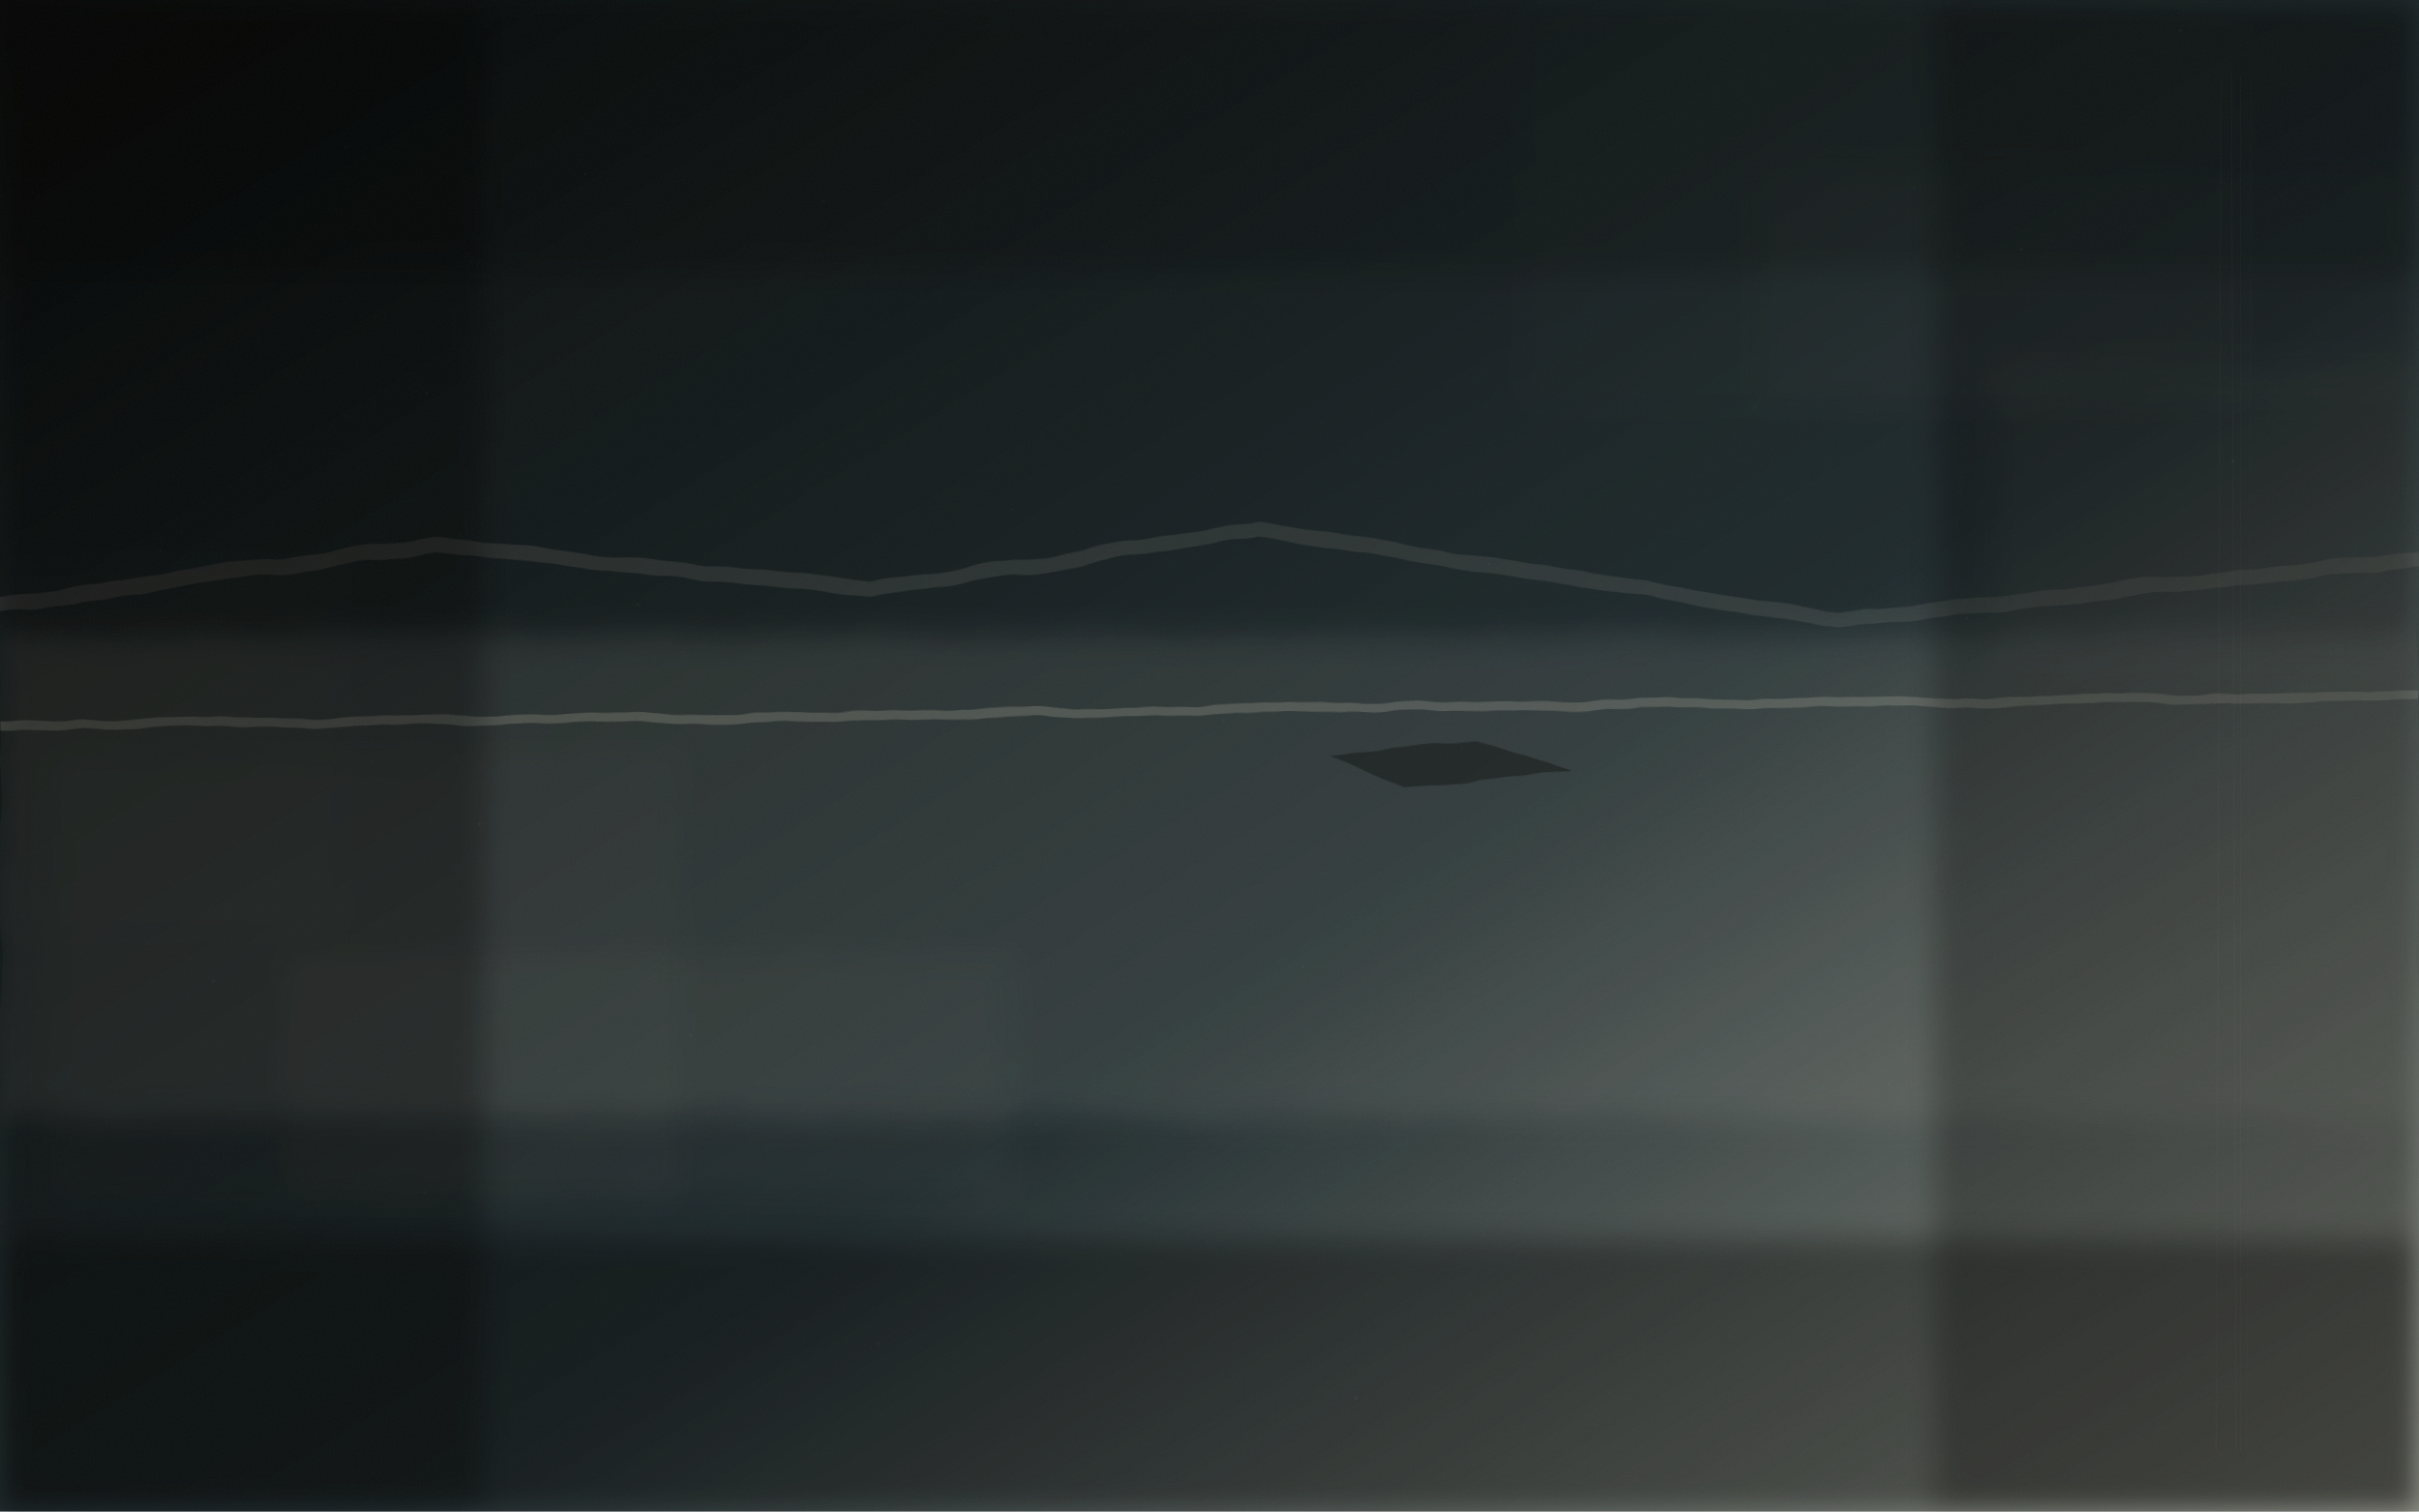
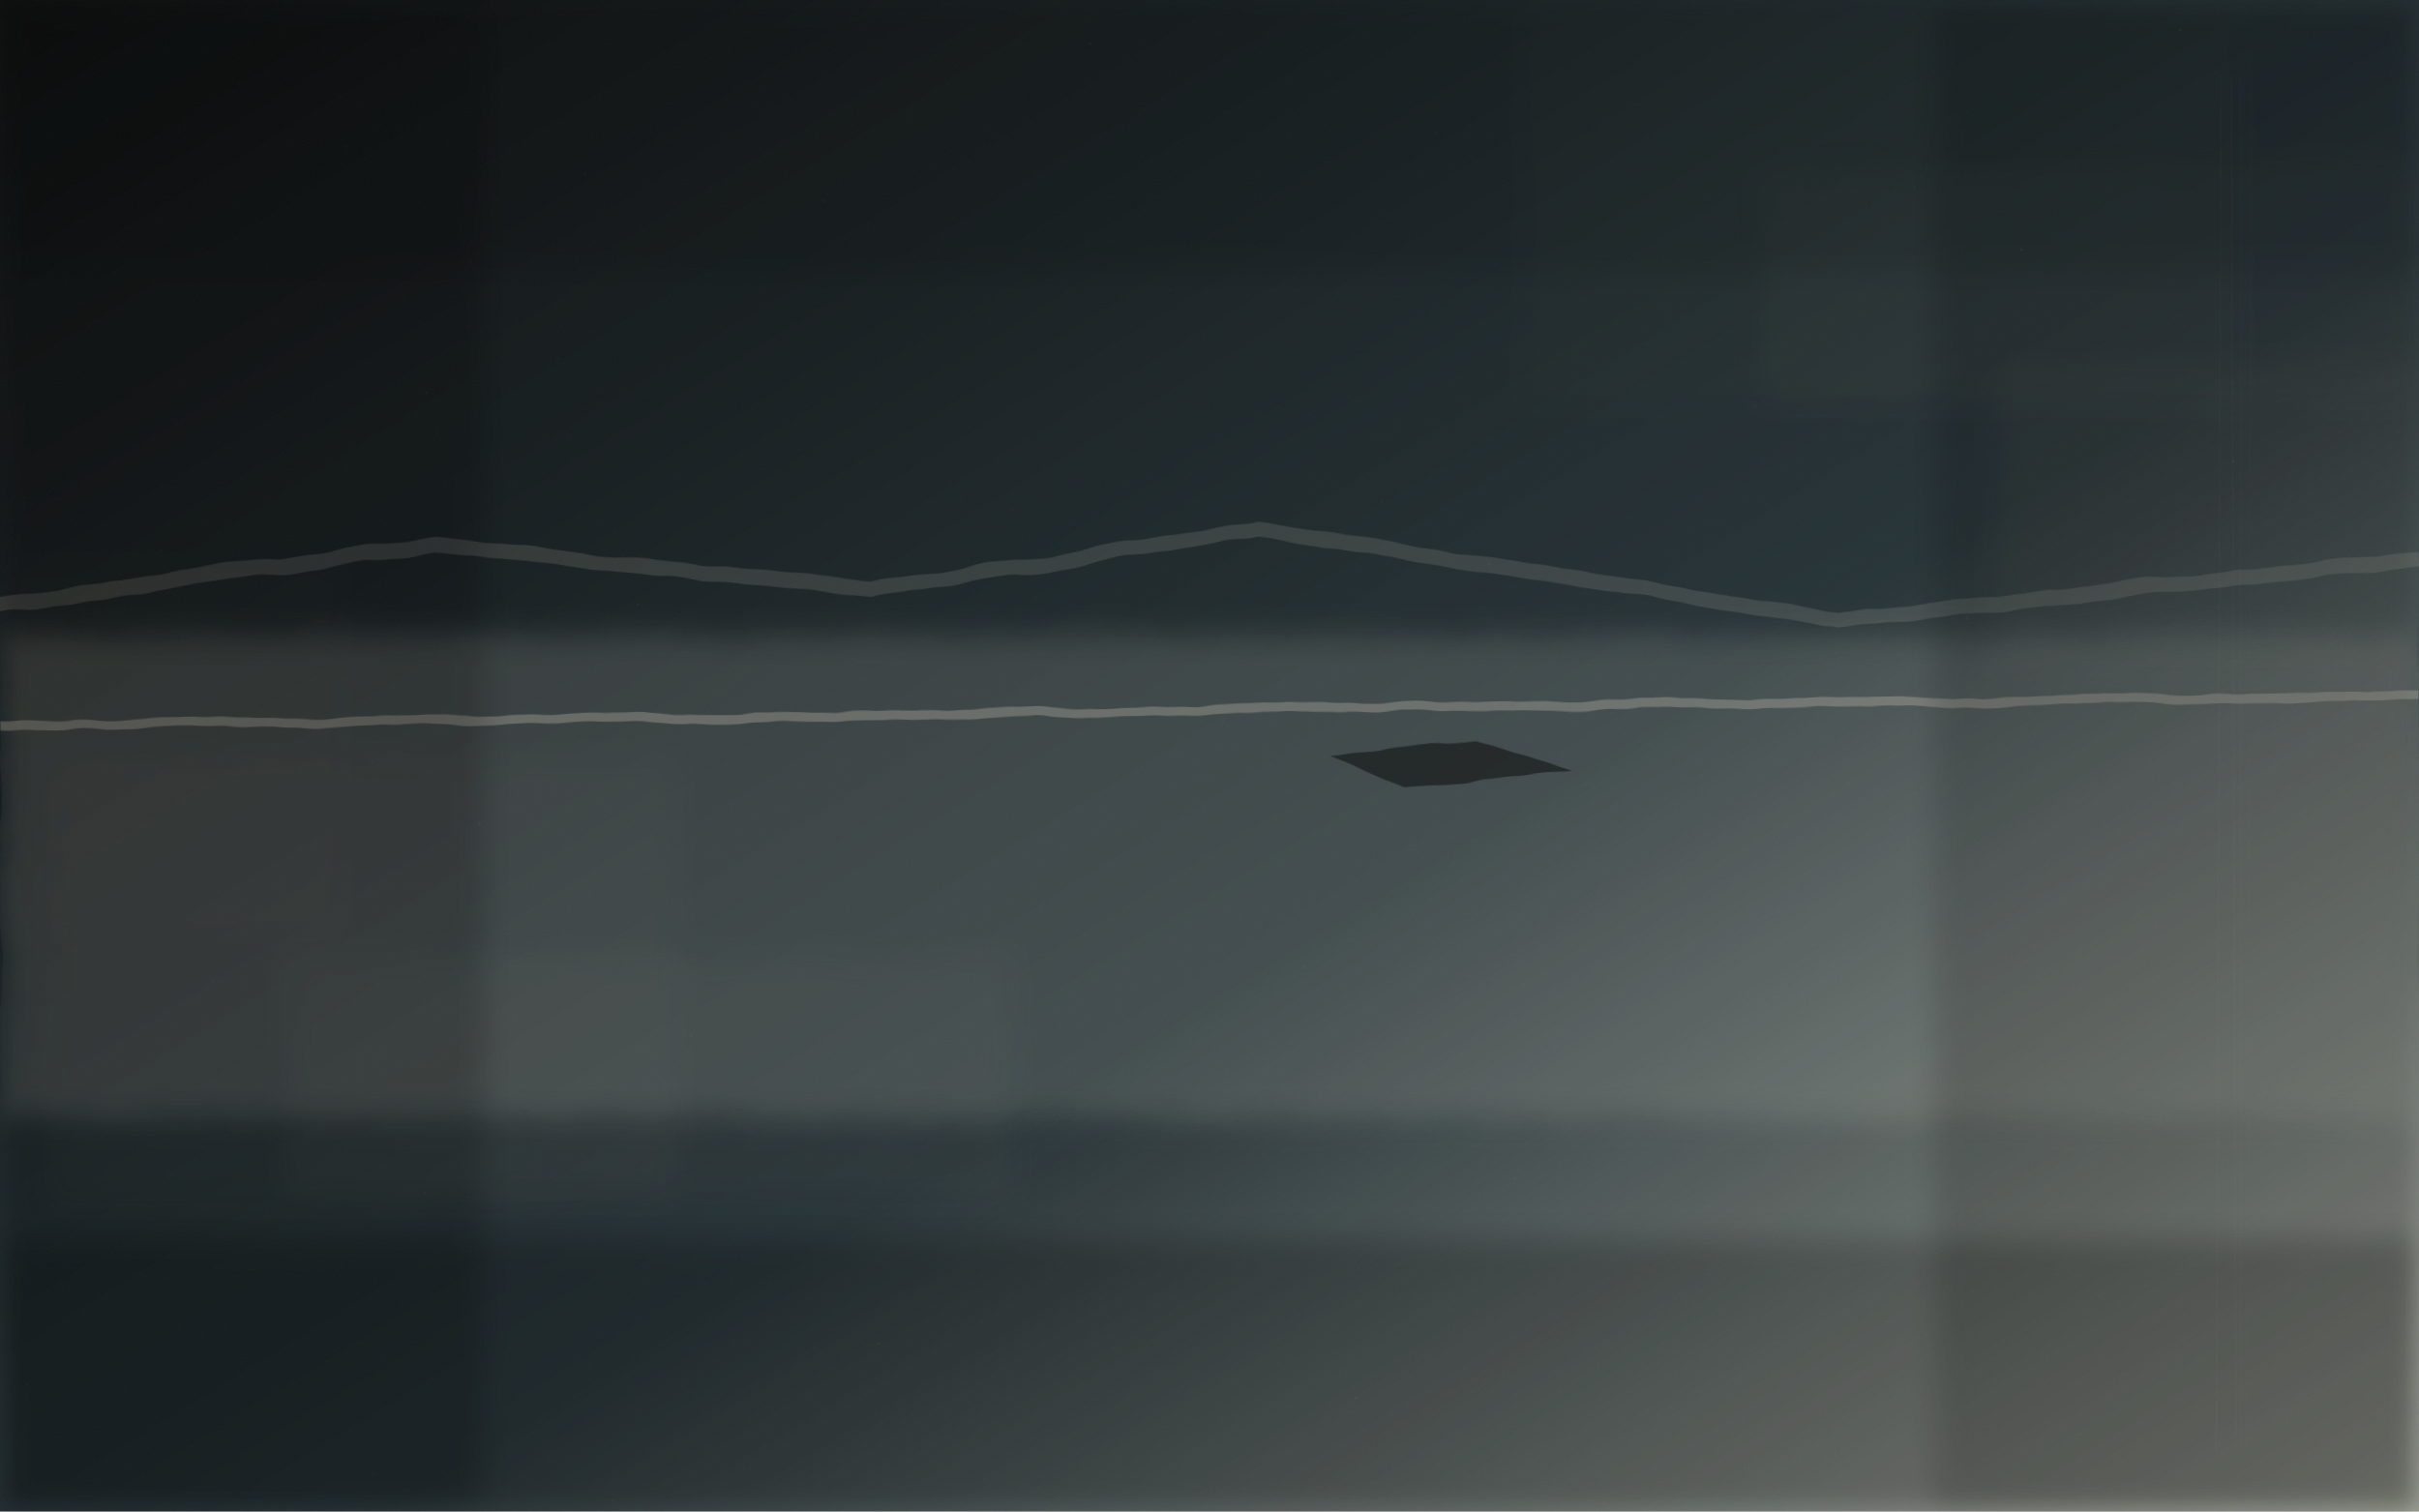
<svg xmlns="http://www.w3.org/2000/svg" viewBox="0 0 1600 1000" width="1600" height="1000" role="img" aria-label="lake-horizon">
  <defs>
    <linearGradient id="paper" x1="0" y1="0" x2="1" y2="1">
      <stop offset="0" stop-color="#07090a" />
      <stop offset="0.58" stop-color="#26343a" />
      <stop offset="1" stop-color="#a7aaa0" />
    </linearGradient>
    <filter id="soft">
      <feGaussianBlur stdDeviation="9.6" />
    </filter>
    <filter id="grain">
      <feTurbulence type="fractalNoise" baseFrequency="0.82" numOctaves="4" seed="103" />
      <feColorMatrix type="saturate" values="0" />
      <feComponentTransfer>
        <feFuncA type="table" tableValues="0 0.12" />
      </feComponentTransfer>
    </filter>
    <filter id="tonalDisplace">
      <feTurbulence type="fractalNoise" baseFrequency="0.018" numOctaves="3" seed="122" result="noise" />
      <feDisplacementMap in="SourceGraphic" in2="noise" scale="6.4" />
    </filter>
  </defs>
  <rect width="1600" height="1000" fill="url(#paper)" />
-   <rect width="1600" height="1000" fill="#060504" opacity="0.12" />
+   <rect width="1600" height="1000" fill="#060504" opacity="0.055" />
+   <rect width="1600" height="1000" fill="#e6d1ad" opacity="0.028" />
  <g filter="url(#tonalDisplace)">
    <rect x="1005" y="-23" width="480" height="295" fill="#f4dfb8" opacity="0.01" filter="url(#soft)" />
    <rect x="1162" y="108" width="544" height="160" fill="#f4dfb8" opacity="0.02" filter="url(#soft)" />
    <rect x="1319" y="239" width="288" height="205" fill="#f4dfb8" opacity="0.03" filter="url(#soft)" />
    <rect x="-124" y="370" width="352" height="250" fill="#f4dfb8" opacity="0.01" filter="url(#soft)" />
    <rect x="33" y="501" width="416" height="295" fill="#f4dfb8" opacity="0.02" filter="url(#soft)" />
    <rect x="190" y="632" width="480" height="160" fill="#f4dfb8" opacity="0.03" filter="url(#soft)" />
-     <rect x="0" y="420" width="1600" height="320" fill="#c7c8bb" opacity="0.13" filter="url(#soft)" />
-     <line x1="0" y1="480" x2="1600" y2="460" stroke="#e8dfcc" stroke-width="6" opacity="0.2" />
-     <path d="M0 400 L288 360 L576 390 L832 350 L1216 410 L1600 370" fill="none" stroke="#d5cebc" stroke-width="10" opacity="0.12" />
-     <path d="M880 500 L976 490 L1040 510 L928 520 Z" fill="#070706" opacity="0.38" />
+     <rect x="0" y="420" width="1600" height="320" fill="#c7c8bb" opacity="0.18" filter="url(#soft)" />
+     <line x1="0" y1="480" x2="1600" y2="460" stroke="#e8dfcc" stroke-width="6" opacity="0.27" />
+     <path d="M0 400 L288 360 L576 390 L832 350 L1216 410 L1600 370" fill="none" stroke="#d5cebc" stroke-width="10" opacity="0.16" />
+     <path d="M880 500 L976 490 L1040 510 L928 520 Z" fill="#070706" opacity="0.52" />
  </g>
-   <rect x="0" y="0" width="320" height="1000" fill="#020201" opacity="0.3" filter="url(#soft)" />
-   <rect x="1280" y="0" width="320" height="1000" fill="#020201" opacity="0.28" filter="url(#soft)" />
-   <rect x="0" y="0" width="1600" height="180" fill="#020201" opacity="0.18" filter="url(#soft)" />
-   <rect x="0" y="820" width="1600" height="180" fill="#020201" opacity="0.34" filter="url(#soft)" />
-   <rect width="1600" height="1000" fill="#0a0806" opacity="0.08" />
-   <rect width="1600" height="1000" filter="url(#grain)" opacity="0.24" />
+   <rect x="0" y="0" width="320" height="1000" fill="#020201" opacity="0.18" filter="url(#soft)" />
+   <rect x="1280" y="0" width="320" height="1000" fill="#020201" opacity="0.16" filter="url(#soft)" />
+   <rect x="0" y="0" width="1600" height="180" fill="#020201" opacity="0.1" filter="url(#soft)" />
+   <rect x="0" y="820" width="1600" height="180" fill="#020201" opacity="0.22" filter="url(#soft)" />
+   <rect width="1600" height="1000" fill="#0a0806" opacity="0.028" />
+   <rect width="1600" height="1000" filter="url(#grain)" opacity="0.18" />
  <g>
    <line x1="1489" y1="50" x2="1486" y2="960" stroke="#f4e6c8" stroke-width="0.8" opacity="0.01" />
    <line x1="1482" y1="50" x2="1482" y2="960" stroke="#f4e6c8" stroke-width="0.55" opacity="0.02" />
    <line x1="1476" y1="50" x2="1479" y2="960" stroke="#f4e6c8" stroke-width="0.55" opacity="0.03" />
    <line x1="1469" y1="50" x2="1466" y2="960" stroke="#f4e6c8" stroke-width="0.55" opacity="0.03" />
  </g>
  <g>
    <circle cx="281" cy="789" r="1.01" fill="#efe2c6" opacity="0.03" />
    <circle cx="492" cy="970" r="0.35" fill="#efe2c6" opacity="0.04" />
    <circle cx="703" cy="151" r="0.57" fill="#efe2c6" opacity="0.01" />
    <circle cx="914" cy="332" r="0.79" fill="#efe2c6" opacity="0.02" />
    <circle cx="1125" cy="513" r="1.01" fill="#efe2c6" opacity="0.02" />
    <circle cx="1336" cy="694" r="0.35" fill="#efe2c6" opacity="0.03" />
    <circle cx="1547" cy="875" r="0.57" fill="#efe2c6" opacity="0.04" />
    <circle cx="158" cy="56" r="0.79" fill="#efe2c6" opacity="0.01" />
    <circle cx="369" cy="237" r="1.01" fill="#efe2c6" opacity="0.02" />
    <circle cx="580" cy="418" r="0.35" fill="#efe2c6" opacity="0.02" />
    <circle cx="791" cy="599" r="0.57" fill="#efe2c6" opacity="0.03" />
    <circle cx="1002" cy="780" r="0.79" fill="#efe2c6" opacity="0.04" />
    <circle cx="1213" cy="961" r="1.01" fill="#efe2c6" opacity="0.01" />
    <circle cx="1424" cy="142" r="0.35" fill="#efe2c6" opacity="0.02" />
    <circle cx="35" cy="323" r="0.57" fill="#efe2c6" opacity="0.02" />
    <circle cx="246" cy="504" r="0.79" fill="#efe2c6" opacity="0.03" />
    <circle cx="457" cy="685" r="1.01" fill="#efe2c6" opacity="0.04" />
    <circle cx="668" cy="866" r="0.35" fill="#efe2c6" opacity="0.01" />
    <circle cx="879" cy="47" r="0.57" fill="#efe2c6" opacity="0.02" />
    <circle cx="1090" cy="228" r="0.79" fill="#efe2c6" opacity="0.02" />
    <circle cx="1301" cy="409" r="1.01" fill="#efe2c6" opacity="0.03" />
    <circle cx="1512" cy="590" r="0.35" fill="#efe2c6" opacity="0.04" />
    <circle cx="123" cy="771" r="0.57" fill="#efe2c6" opacity="0.01" />
    <circle cx="334" cy="952" r="0.79" fill="#efe2c6" opacity="0.02" />
    <circle cx="545" cy="133" r="1.01" fill="#efe2c6" opacity="0.02" />
    <circle cx="756" cy="314" r="0.35" fill="#efe2c6" opacity="0.03" />
    <circle cx="967" cy="495" r="0.57" fill="#efe2c6" opacity="0.04" />
    <circle cx="1178" cy="676" r="0.79" fill="#efe2c6" opacity="0.01" />
    <circle cx="1389" cy="857" r="1.01" fill="#efe2c6" opacity="0.02" />
    <circle cx="0" cy="38" r="0.35" fill="#efe2c6" opacity="0.02" />
    <circle cx="211" cy="219" r="0.57" fill="#efe2c6" opacity="0.03" />
    <circle cx="422" cy="400" r="0.79" fill="#efe2c6" opacity="0.04" />
    <circle cx="633" cy="581" r="1.01" fill="#efe2c6" opacity="0.01" />
    <circle cx="844" cy="762" r="0.35" fill="#efe2c6" opacity="0.02" />
    <circle cx="1055" cy="943" r="0.57" fill="#efe2c6" opacity="0.02" />
    <circle cx="1266" cy="124" r="0.79" fill="#efe2c6" opacity="0.03" />
    <circle cx="1477" cy="305" r="1.01" fill="#efe2c6" opacity="0.04" />
    <circle cx="88" cy="486" r="0.35" fill="#efe2c6" opacity="0.01" />
    <circle cx="299" cy="667" r="0.57" fill="#efe2c6" opacity="0.02" />
    <circle cx="510" cy="848" r="0.79" fill="#efe2c6" opacity="0.02" />
    <circle cx="721" cy="29" r="1.01" fill="#efe2c6" opacity="0.03" />
    <circle cx="932" cy="210" r="0.35" fill="#efe2c6" opacity="0.04" />
    <circle cx="1143" cy="391" r="0.57" fill="#efe2c6" opacity="0.01" />
    <circle cx="1354" cy="572" r="0.79" fill="#efe2c6" opacity="0.02" />
    <circle cx="1565" cy="753" r="1.01" fill="#efe2c6" opacity="0.02" />
    <circle cx="176" cy="934" r="0.35" fill="#efe2c6" opacity="0.03" />
    <circle cx="387" cy="115" r="0.57" fill="#efe2c6" opacity="0.04" />
    <circle cx="598" cy="296" r="0.79" fill="#efe2c6" opacity="0.01" />
    <circle cx="809" cy="477" r="1.01" fill="#efe2c6" opacity="0.02" />
    <circle cx="1020" cy="658" r="0.35" fill="#efe2c6" opacity="0.02" />
    <circle cx="1231" cy="839" r="0.57" fill="#efe2c6" opacity="0.03" />
    <circle cx="1442" cy="20" r="0.79" fill="#efe2c6" opacity="0.04" />
    <circle cx="53" cy="201" r="1.01" fill="#efe2c6" opacity="0.01" />
    <circle cx="264" cy="382" r="0.35" fill="#efe2c6" opacity="0.02" />
    <circle cx="475" cy="563" r="0.57" fill="#efe2c6" opacity="0.02" />
    <circle cx="686" cy="744" r="0.79" fill="#efe2c6" opacity="0.03" />
    <circle cx="897" cy="925" r="1.01" fill="#efe2c6" opacity="0.04" />
    <circle cx="1108" cy="106" r="0.35" fill="#efe2c6" opacity="0.01" />
    <circle cx="1319" cy="287" r="0.57" fill="#efe2c6" opacity="0.02" />
    <circle cx="1530" cy="468" r="0.79" fill="#efe2c6" opacity="0.02" />
    <circle cx="141" cy="649" r="1.01" fill="#efe2c6" opacity="0.03" />
    <circle cx="352" cy="830" r="0.35" fill="#efe2c6" opacity="0.04" />
    <circle cx="563" cy="11" r="0.57" fill="#efe2c6" opacity="0.01" />
    <circle cx="774" cy="192" r="0.79" fill="#efe2c6" opacity="0.02" />
    <circle cx="985" cy="373" r="1.01" fill="#efe2c6" opacity="0.02" />
    <circle cx="1196" cy="554" r="0.35" fill="#efe2c6" opacity="0.03" />
    <circle cx="1407" cy="735" r="0.57" fill="#efe2c6" opacity="0.04" />
    <circle cx="18" cy="916" r="0.79" fill="#efe2c6" opacity="0.01" />
    <circle cx="229" cy="97" r="1.01" fill="#efe2c6" opacity="0.02" />
    <circle cx="440" cy="278" r="0.35" fill="#efe2c6" opacity="0.02" />
    <circle cx="651" cy="459" r="0.57" fill="#efe2c6" opacity="0.03" />
    <circle cx="862" cy="640" r="0.79" fill="#efe2c6" opacity="0.04" />
    <circle cx="1073" cy="821" r="1.01" fill="#efe2c6" opacity="0.01" />
    <circle cx="1284" cy="2" r="0.35" fill="#efe2c6" opacity="0.02" />
    <circle cx="1495" cy="183" r="0.57" fill="#efe2c6" opacity="0.02" />
    <circle cx="106" cy="364" r="0.79" fill="#efe2c6" opacity="0.03" />
    <circle cx="317" cy="545" r="1.01" fill="#efe2c6" opacity="0.04" />
    <circle cx="528" cy="726" r="0.35" fill="#efe2c6" opacity="0.01" />
    <circle cx="739" cy="907" r="0.57" fill="#efe2c6" opacity="0.02" />
    <circle cx="950" cy="88" r="0.79" fill="#efe2c6" opacity="0.02" />
    <circle cx="1161" cy="269" r="1.01" fill="#efe2c6" opacity="0.03" />
    <circle cx="1372" cy="450" r="0.35" fill="#efe2c6" opacity="0.04" />
    <circle cx="1583" cy="631" r="0.57" fill="#efe2c6" opacity="0.01" />
    <circle cx="194" cy="812" r="0.79" fill="#efe2c6" opacity="0.02" />
    <circle cx="405" cy="993" r="1.01" fill="#efe2c6" opacity="0.02" />
    <circle cx="616" cy="174" r="0.35" fill="#efe2c6" opacity="0.03" />
    <circle cx="827" cy="355" r="0.57" fill="#efe2c6" opacity="0.04" />
    <circle cx="1038" cy="536" r="0.79" fill="#efe2c6" opacity="0.01" />
    <circle cx="1249" cy="717" r="1.01" fill="#efe2c6" opacity="0.02" />
    <circle cx="1460" cy="898" r="0.35" fill="#efe2c6" opacity="0.02" />
    <circle cx="71" cy="79" r="0.57" fill="#efe2c6" opacity="0.03" />
    <circle cx="282" cy="260" r="0.79" fill="#efe2c6" opacity="0.04" />
    <circle cx="493" cy="441" r="1.01" fill="#efe2c6" opacity="0.01" />
    <circle cx="704" cy="622" r="0.35" fill="#efe2c6" opacity="0.02" />
    <circle cx="915" cy="803" r="0.57" fill="#efe2c6" opacity="0.02" />
    <circle cx="1126" cy="984" r="0.79" fill="#efe2c6" opacity="0.03" />
    <circle cx="1337" cy="165" r="1.01" fill="#efe2c6" opacity="0.04" />
    <circle cx="1548" cy="346" r="0.35" fill="#efe2c6" opacity="0.01" />
    <circle cx="159" cy="527" r="0.57" fill="#efe2c6" opacity="0.02" />
    <circle cx="370" cy="708" r="0.79" fill="#efe2c6" opacity="0.02" />
    <circle cx="581" cy="889" r="1.01" fill="#efe2c6" opacity="0.03" />
    <circle cx="792" cy="70" r="0.35" fill="#efe2c6" opacity="0.04" />
    <circle cx="1003" cy="251" r="0.57" fill="#efe2c6" opacity="0.01" />
    <circle cx="1214" cy="432" r="0.79" fill="#efe2c6" opacity="0.02" />
    <circle cx="1425" cy="613" r="1.01" fill="#efe2c6" opacity="0.02" />
    <circle cx="36" cy="794" r="0.35" fill="#efe2c6" opacity="0.03" />
    <circle cx="247" cy="975" r="0.57" fill="#efe2c6" opacity="0.04" />
    <circle cx="458" cy="156" r="0.79" fill="#efe2c6" opacity="0.01" />
    <circle cx="669" cy="337" r="1.01" fill="#efe2c6" opacity="0.02" />
    <circle cx="880" cy="518" r="0.35" fill="#efe2c6" opacity="0.02" />
  </g>
</svg>
